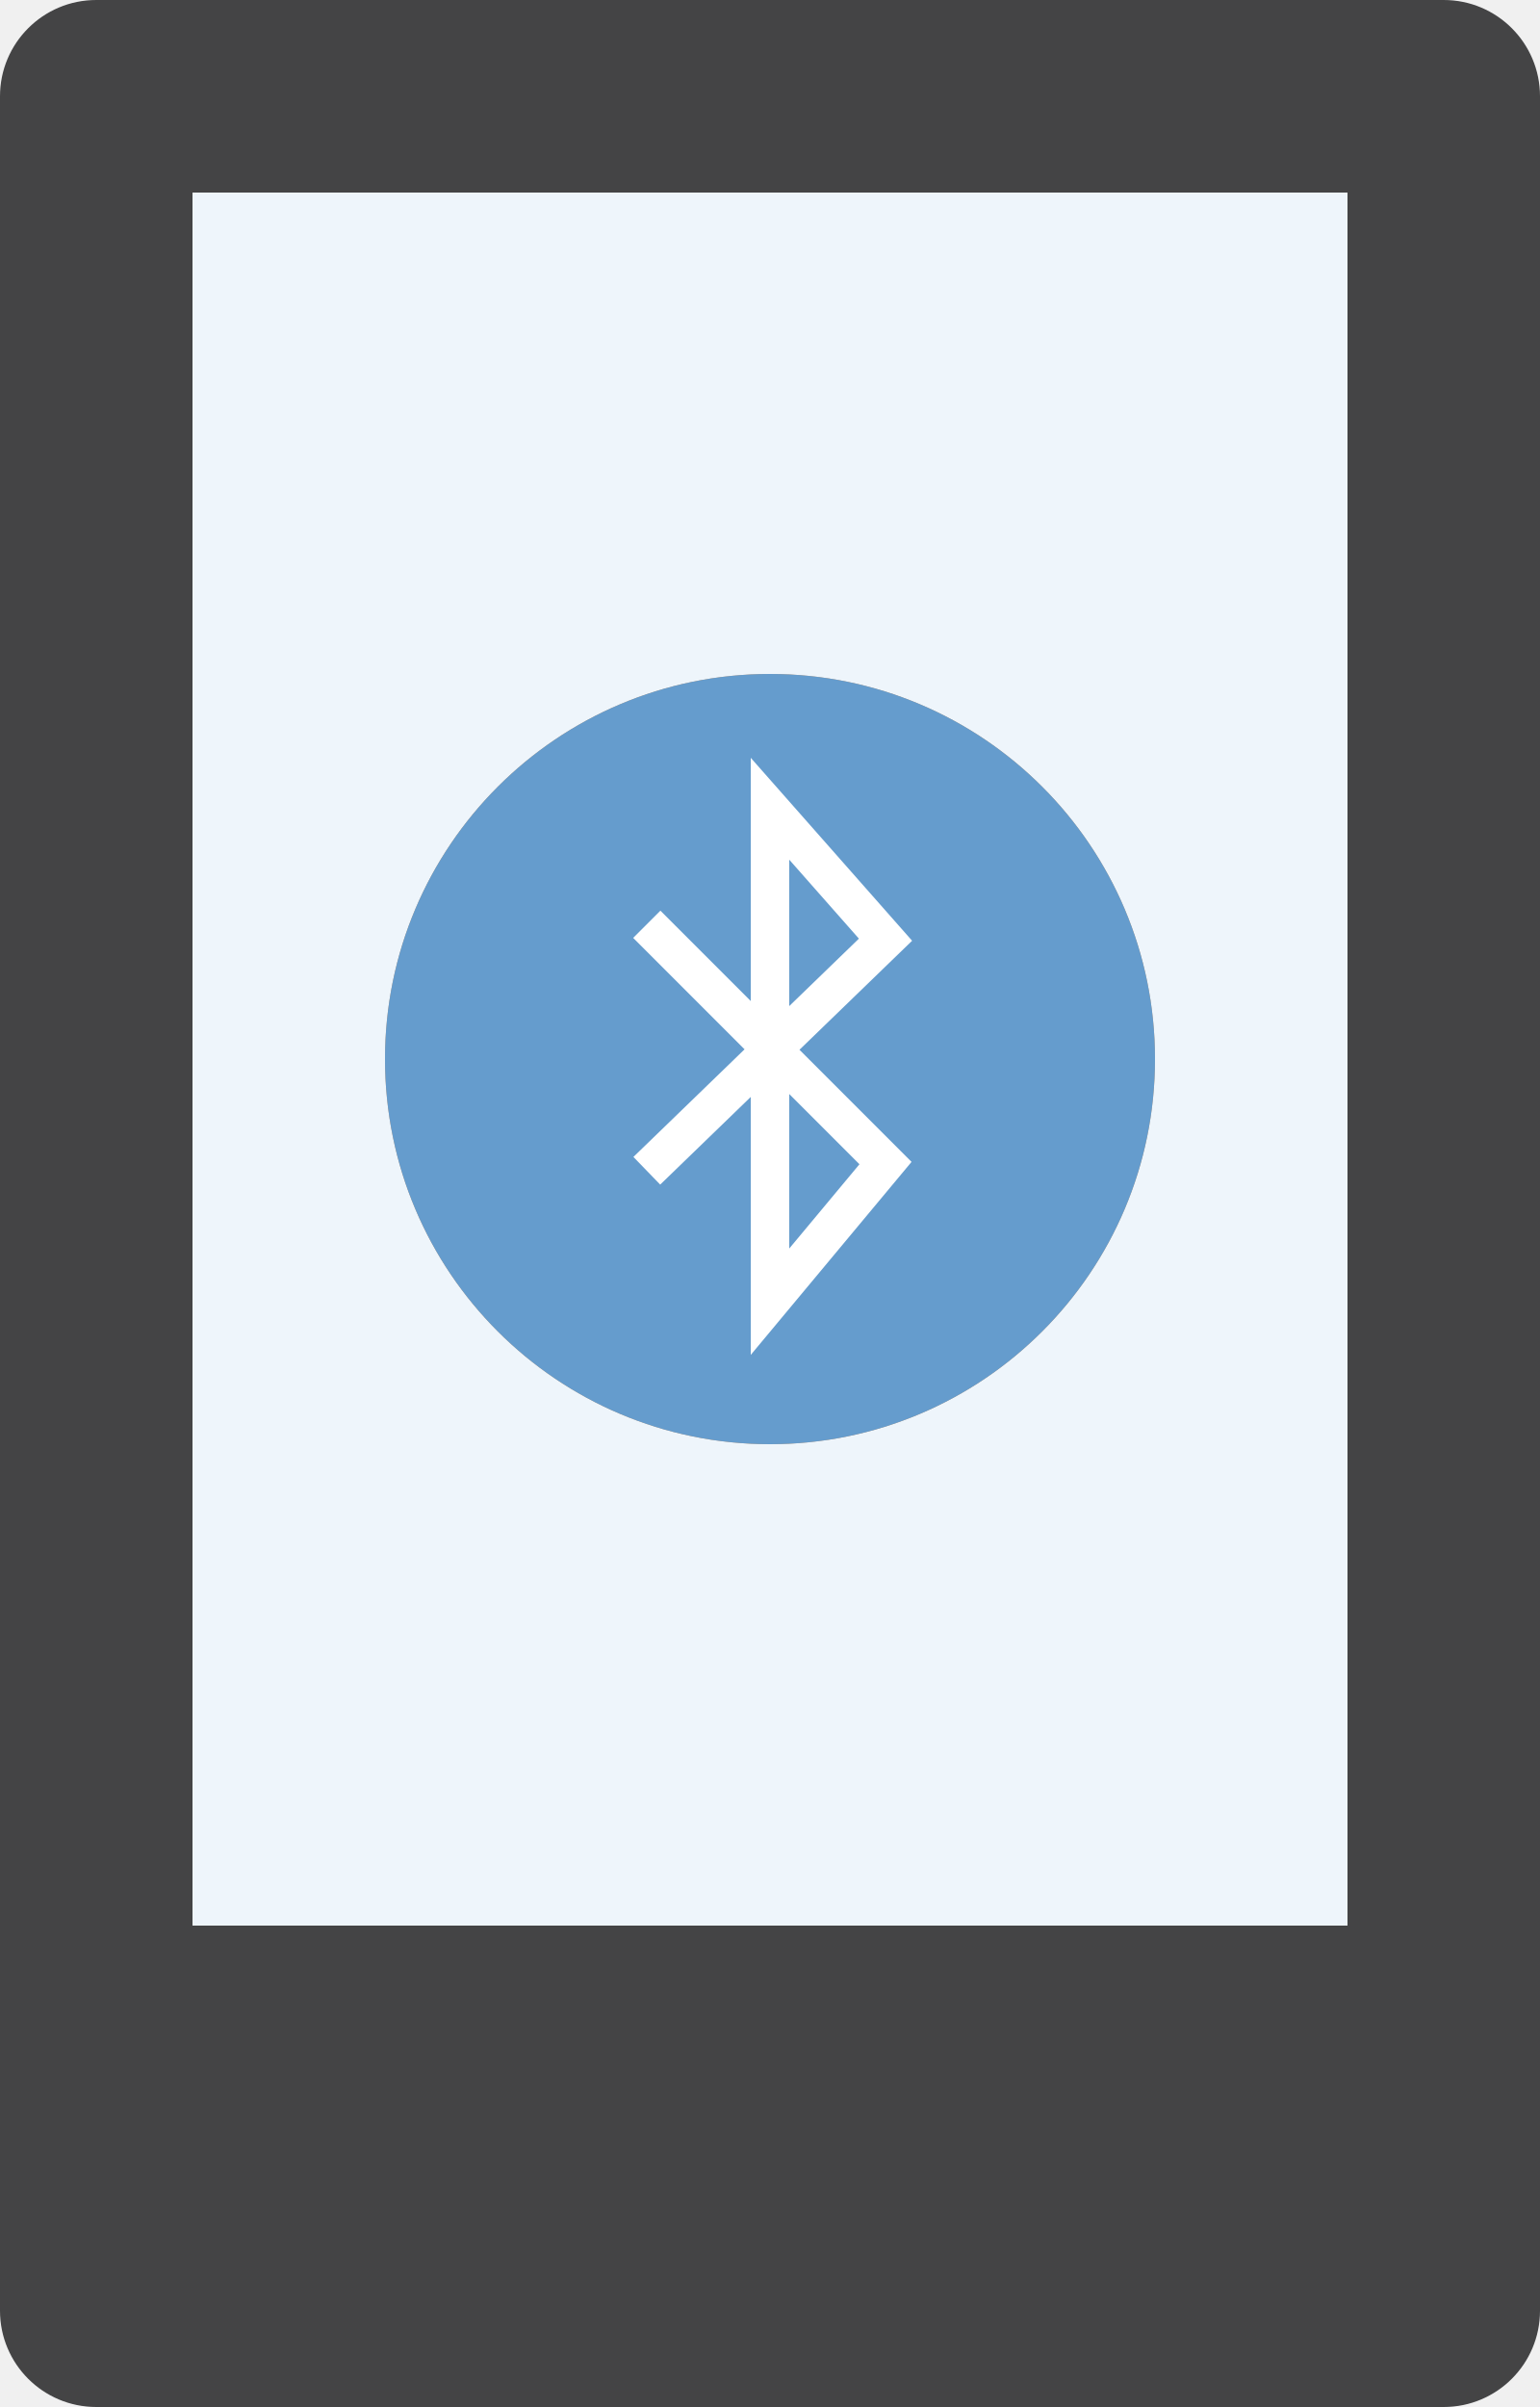
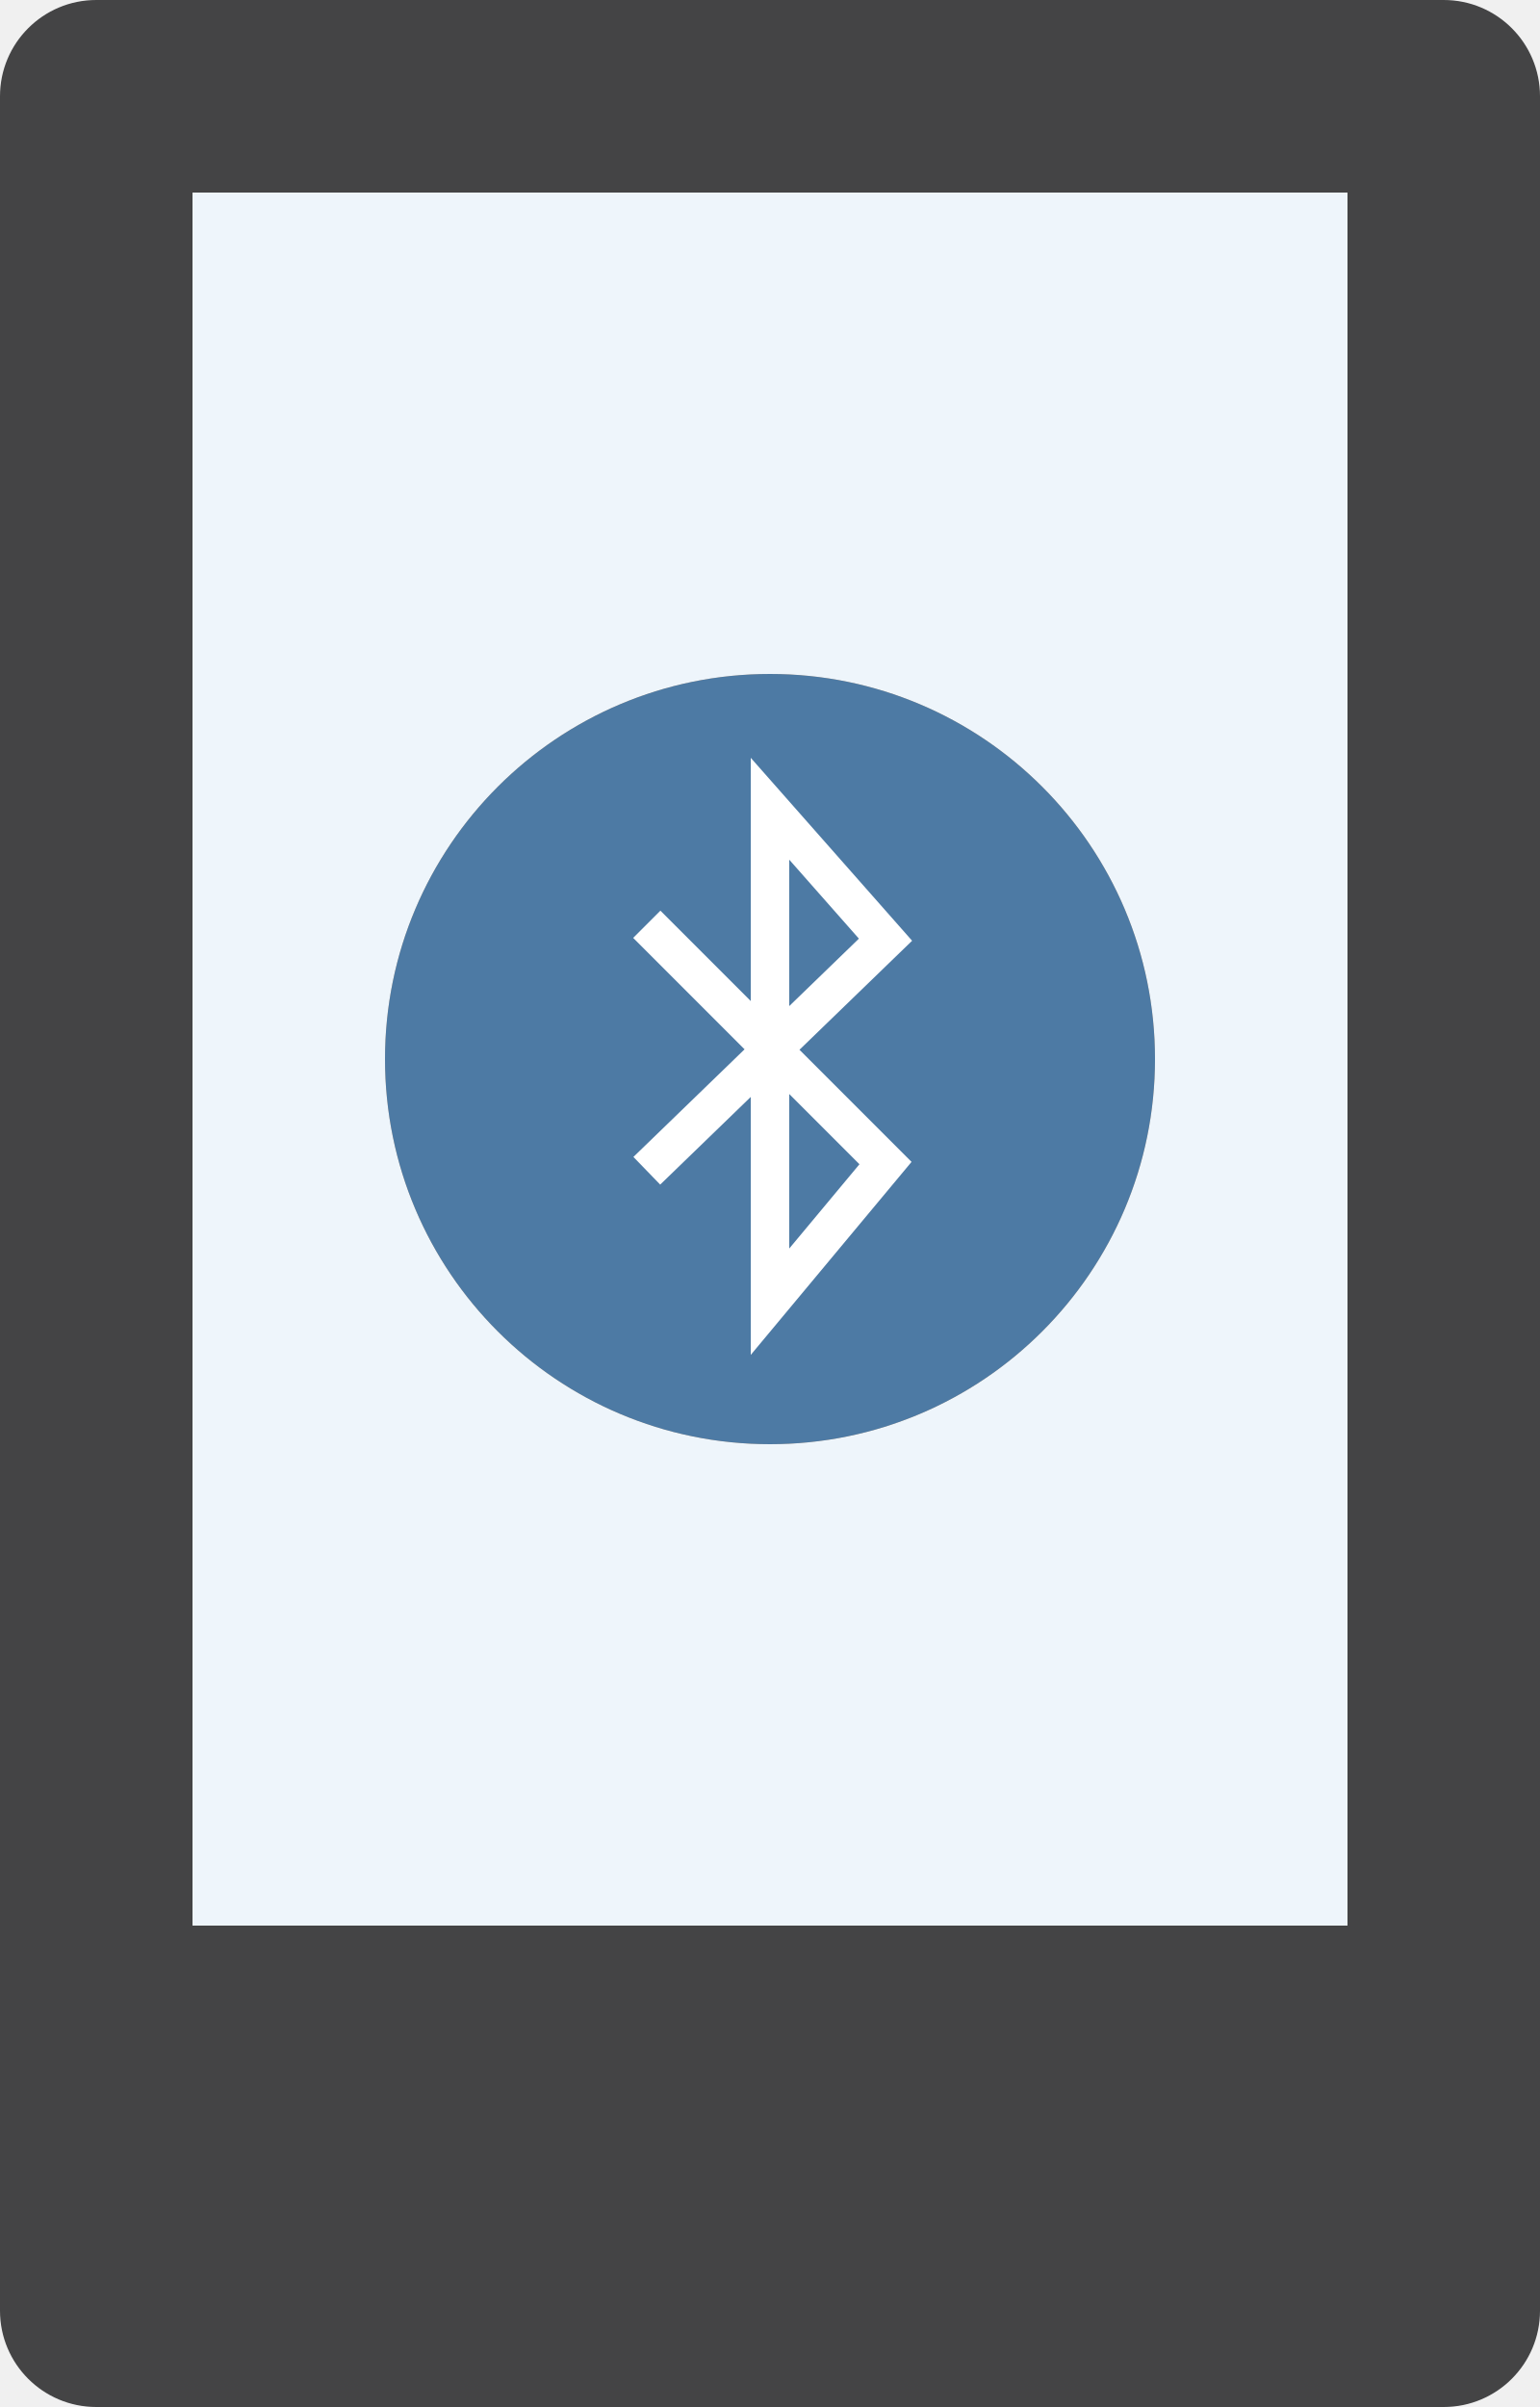
<svg xmlns="http://www.w3.org/2000/svg" xmlns:xlink="http://www.w3.org/1999/xlink" width="320" height="500" viewBox="0 0 320 500">
  <defs>
    <g id="bt_symbol">
      <path d="m 128,190 62,62 -30,36 0,-128 30,34 -62,60" fill="none" stroke="white" stroke-width="10" />
    </g>
  </defs>
  <rect x="0" y="0" width="320" height="500" rx="20" ry="20" fill="#444445" />
-   <circle cx="160" cy="220" r="80" fill="#659ccd" />
+   <circle cx="160" cy="220" r="80" fill="#4d7aa4" />
  <path d="m40 40 h240 v360 h-240 v-360 m40,180 a80,80,0 0 0 160,0 a80,80,0 0 0 -160,0 Z" fill="#eef5fb" />
  <use xlink:href="#bt_symbol" x="40" y="50" transform="scale(0.8,0.8)" />
</svg>
